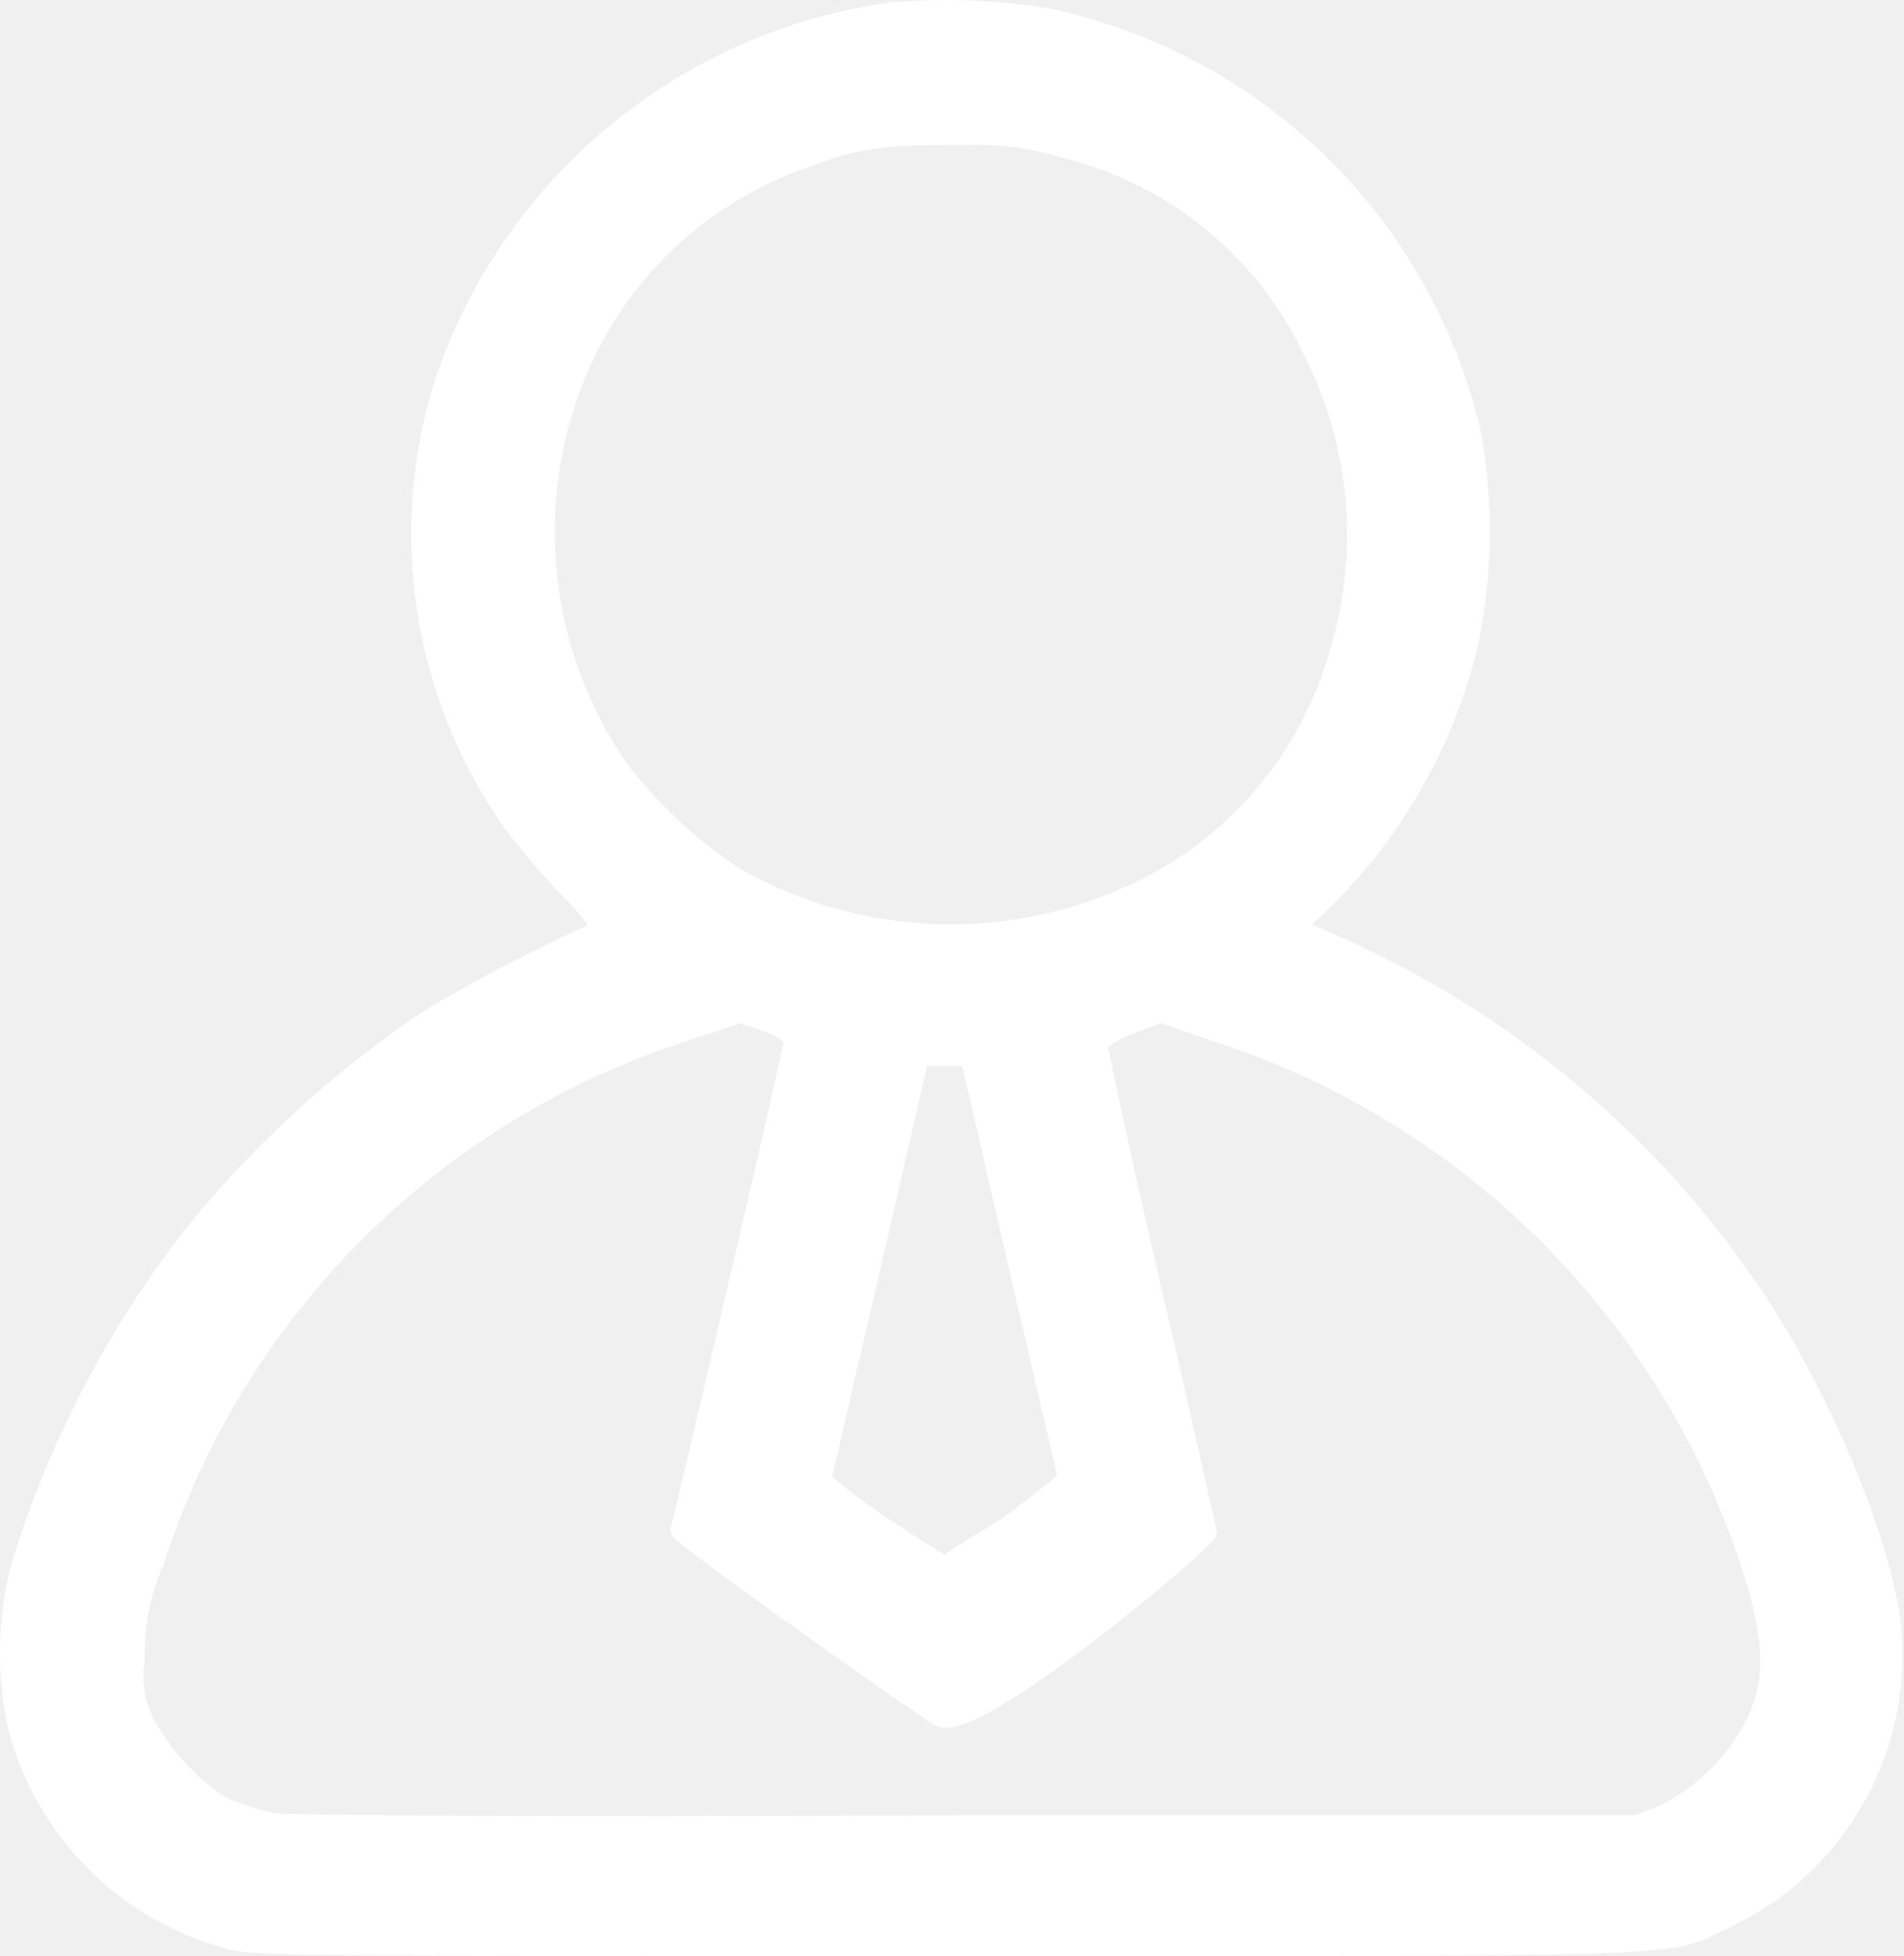
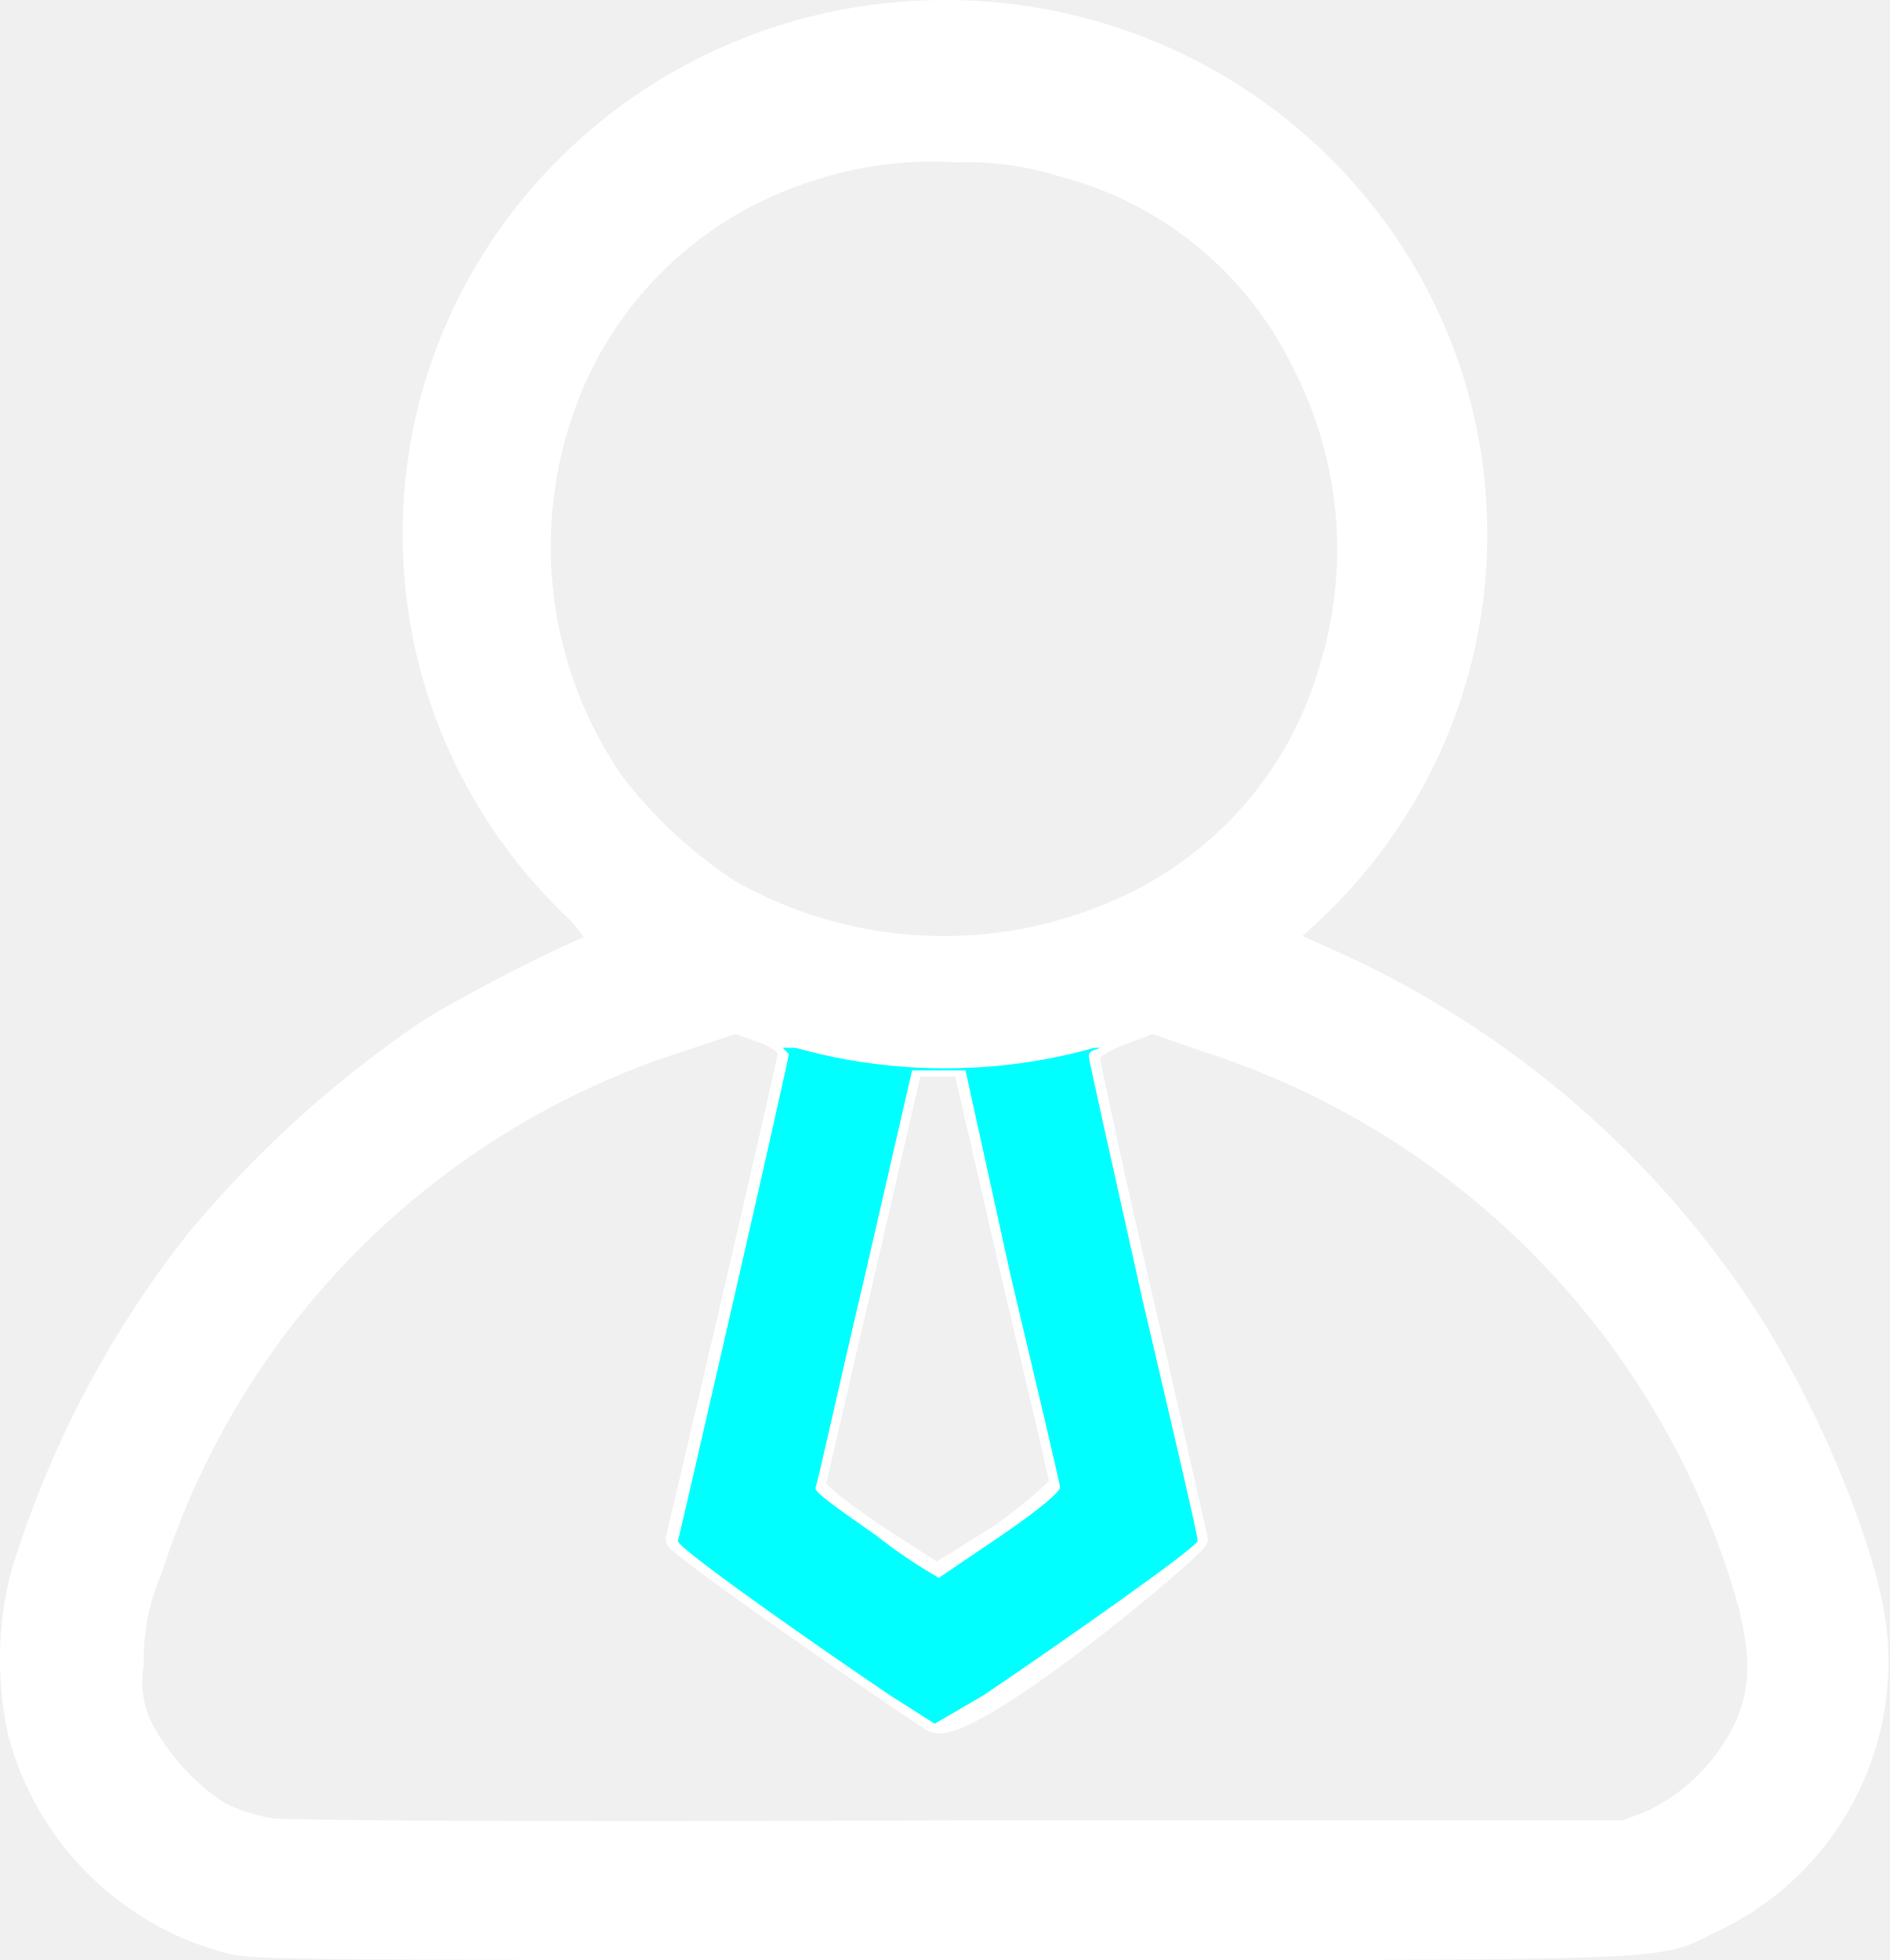
- <svg xmlns="http://www.w3.org/2000/svg" viewBox="0 0 92 94.5">
+ <svg xmlns="http://www.w3.org/2000/svg" viewBox="0 0 92 95.4">
  <defs>
-     <style>.cls-1{fill:#fff;stroke:#fff;stroke-miterlimit:10;}</style>
+     <style>.cls-1{fill:#fff;}.cls-1,.cls-3{stroke:#fff;stroke-miterlimit:10;}.cls-2{fill:aqua;}.cls-3{fill:none;stroke-width:5px;}</style>
  </defs>
  <g id="Layer_2" data-name="Layer 2">
    <g id="Layer_1-2" data-name="Layer 1">
-       <path class="cls-1" d="M43.2.6A26.6,26.6,0,0,0,21.5,18.5a24.2,24.2,0,0,0,3.2,21.1A35.6,35.6,0,0,0,27.6,43a10.2,10.2,0,0,1,1.6,2c-.6,0-6.3,2.9-8.5,4.3A51.7,51.7,0,0,0,9.5,59.5,49.8,49.8,0,0,0,1,75.8a16.7,16.7,0,0,0-.1,7.7A14.4,14.4,0,0,0,11.2,93.7c1.3.3,3.1.3,34.8.3,37.3,0,34.3.1,37.5-1.4a14,14,0,0,0,7.8-14.5c-.6-4.1-3.5-10.9-6.6-15.5A47.4,47.4,0,0,0,64.5,45.7l-2-.9,1.3-1.2a25.8,25.8,0,0,0,7.1-12.4,26.5,26.5,0,0,0,.2-10.1A26.7,26.7,0,0,0,50.6.9,30.8,30.8,0,0,0,43.2.6Zm8.5,6.6a18,18,0,0,1,11.7,9.6,19.7,19.7,0,0,1,1.3,14.9A18.2,18.2,0,0,1,54.6,43.3a21.1,21.1,0,0,1-19.1-.9,23.1,23.1,0,0,1-5.6-5.2,20.2,20.2,0,0,1-2.3-18.6A18.5,18.5,0,0,1,39.2,7.5c2.3-.9,3.8-1,7.3-1A15.7,15.7,0,0,1,51.7,7.2ZM37.2,49.4a2.8,2.8,0,0,1,1.2.8c0,.4-5.4,23.5-5.5,23.7s10.9,8,12.5,9,13-8.6,12.9-8.9-1.2-5.4-2.7-11.8S53,50.5,53,50.4s.7-.6,1.5-.9l1.6-.6,2.6.9A40.2,40.2,0,0,1,84,73.8c1.8,4.8,2,7.2.8,9.6a10.1,10.1,0,0,1-4.4,4.3l-1.3.5H46.9c-22,.1-32.7,0-33.7-.1a14.7,14.7,0,0,1-2.5-.8,11.1,11.1,0,0,1-3.7-4,5,5,0,0,1-.5-3.2,10.9,10.9,0,0,1,.9-4.6A39.7,39.7,0,0,1,33.1,49.8l2.7-.9ZM49.2,61l2.4,10.3c.1.2-.9,1-2.8,2.4l-3.2,2-3.1-2c-2-1.4-2.9-2.1-2.8-2.4s1.1-4.8,2.4-10.3l2.3-10h2.5Z" />
+       <path class="cls-1" d="M43.2,1.5A26.6,26.6,0,0,0,21.5,19.4a24.2,24.2,0,0,0,3.2,21.1,35.6,35.6,0,0,0,2.9,3.4,10.2,10.2,0,0,1,1.6,2c-.6,0-6.3,2.9-8.5,4.3A54.4,54.4,0,0,0,9.5,60.4,49.8,49.8,0,0,0,1,76.7a16.7,16.7,0,0,0-.1,7.7A14.4,14.4,0,0,0,11.2,94.6c1.3.3,3.1.3,34.8.3,37.3,0,34.3.1,37.5-1.4A14,14,0,0,0,91.3,79c-.6-4.1-3.5-10.9-6.6-15.5A47.4,47.4,0,0,0,64.5,46.6l-2-.9,1.3-1.2a25.8,25.8,0,0,0,7.1-12.4A26.5,26.5,0,0,0,71.1,22,26.7,26.7,0,0,0,50.6,1.8,30.8,30.8,0,0,0,43.2,1.5Zm8.5,6.6a18,18,0,0,1,11.7,9.6,19.7,19.7,0,0,1,1.3,14.9A18.2,18.2,0,0,1,54.6,44.2a21.1,21.1,0,0,1-19.1-.9,23.1,23.1,0,0,1-5.6-5.2,20.2,20.2,0,0,1-2.3-18.6A18.5,18.5,0,0,1,39.2,8.4a18.9,18.9,0,0,1,7.3-1A15.7,15.7,0,0,1,51.7,8.1ZM37.2,50.3a2.8,2.8,0,0,1,1.2.8c0,.4-5.4,23.5-5.5,23.8s10.9,7.9,12.5,8.9,13-8.6,12.9-8.9-1.2-5.4-2.7-11.8S53,51.4,53,51.3s.7-.6,1.5-.9l1.6-.6,2.6.9A40.2,40.2,0,0,1,84,74.7c1.8,4.8,2,7.2.8,9.6a9.6,9.6,0,0,1-4.4,4.3l-1.3.5H46.9c-22,.1-32.7,0-33.7-.1a9.2,9.2,0,0,1-2.5-.8,11.1,11.1,0,0,1-3.7-4A5,5,0,0,1,6.5,81a10.9,10.9,0,0,1,.9-4.6A39.7,39.7,0,0,1,33.1,50.7l2.7-.9Zm12,11.6c1.3,5.5,2.4,10.2,2.4,10.3s-.9,1-2.8,2.4l-3.2,2-3.1-2c-2-1.4-2.9-2.1-2.8-2.4s1.1-4.8,2.4-10.3l2.3-10h2.5Z" />
+       <path class="cls-2" d="M55.6,63.2C54.2,56.9,53,51.6,53,51.4s.2-.3.6-.4H38.1l.3.3c0,.3-5.3,23.4-5.4,23.7s6.6,5,10.3,7.5l2.2,1.4,2.4-1.4C51.6,80,58.3,75.3,58.3,75S57.1,69.6,55.6,63.2ZM48.8,74.7l-3.1,2.1a26.2,26.2,0,0,1-3.1-2.1c-2-1.4-3-2.1-2.9-2.3s1.1-4.8,2.4-10.3l2.3-10H47l2.2,10c1.3,5.5,2.4,10.1,2.4,10.3S50.7,73.4,48.8,74.7Zm6.8-11.5C54.2,56.9,53,51.6,53,51.4s.2-.3.6-.4H38.1l.3.3c0,.3-5.3,23.4-5.4,23.7s6.6,5,10.3,7.5l2.2,1.4,2.4-1.4C51.6,80,58.3,75.3,58.3,75S57.1,69.6,55.6,63.2ZM48.8,74.7l-3.1,2.1a26.2,26.2,0,0,1-3.1-2.1c-2-1.4-3-2.1-2.9-2.3s1.1-4.8,2.4-10.3l2.3-10H47l2.2,10c1.3,5.5,2.4,10.1,2.4,10.3S50.7,73.4,48.8,74.7Zm6.8-11.5C54.2,56.9,53,51.6,53,51.4s.2-.3.6-.4H38.1l.3.3c0,.3-5.3,23.4-5.4,23.7s6.6,5,10.3,7.5l2.2,1.4,2.4-1.4C51.6,80,58.3,75.3,58.3,75S57.1,69.6,55.6,63.2ZM48.8,74.7l-3.1,2.1a26.2,26.2,0,0,1-3.1-2.1c-2-1.4-3-2.1-2.9-2.3s1.1-4.8,2.4-10.3l2.3-10H47l2.2,10c1.3,5.5,2.4,10.1,2.4,10.3S50.7,73.4,48.8,74.7Zm-5.5,7.8,2.2,1.4,2.4-1.4ZM55.6,63.2C54.2,56.9,53,51.6,53,51.4s.2-.3.6-.4H38.1l.3.3c0,.3-5.3,23.4-5.4,23.7s6.6,5,10.3,7.5l2.2,1.4,2.4-1.4C51.6,80,58.3,75.3,58.3,75S57.1,69.6,55.6,63.2ZM48.8,74.7l-3.1,2.1a26.2,26.2,0,0,1-3.1-2.1c-2-1.4-3-2.1-2.9-2.3s1.1-4.8,2.4-10.3l2.3-10H47l2.2,10c1.3,5.5,2.4,10.1,2.4,10.3S50.7,73.4,48.8,74.7Z" />
+       <ellipse class="cls-3" cx="46" cy="26" rx="23.9" ry="23.5" />
    </g>
  </g>
</svg>
